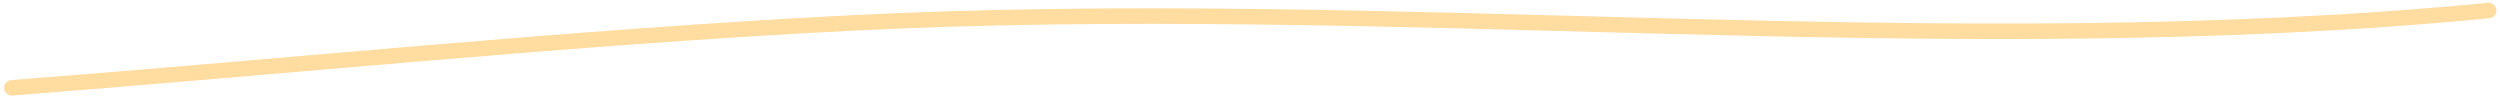
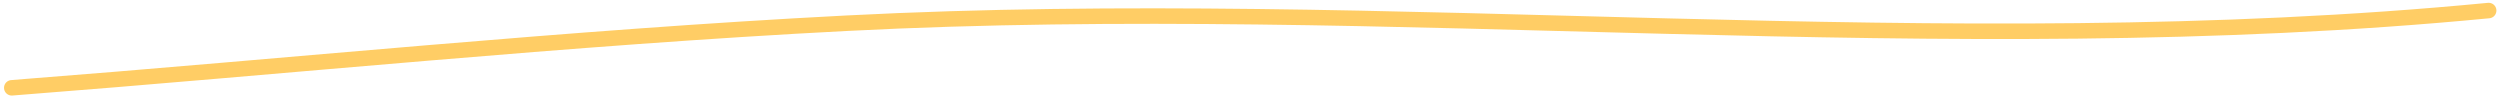
<svg xmlns="http://www.w3.org/2000/svg" width="484" height="19" viewBox="0 0 484 19">
-   <path fill="none" stroke="#FFDCA0" stroke-linecap="round" stroke-linejoin="round" stroke-width="3" d="M0.277,51 C54.165,46.831 107.849,41.281 161.941,38.493 C268.13,33.02 373.677,46.294 479.805,36.043" transform="translate(2 -34)" />
+   <path fill="none" stroke="#FFCD65" stroke-linecap="round" stroke-linejoin="round" stroke-width="3" d="M0.277,51 C54.165,46.831 107.849,41.281 161.941,38.493 C268.13,33.02 373.677,46.294 479.805,36.043" transform="translate(2 -34)" />
</svg>
